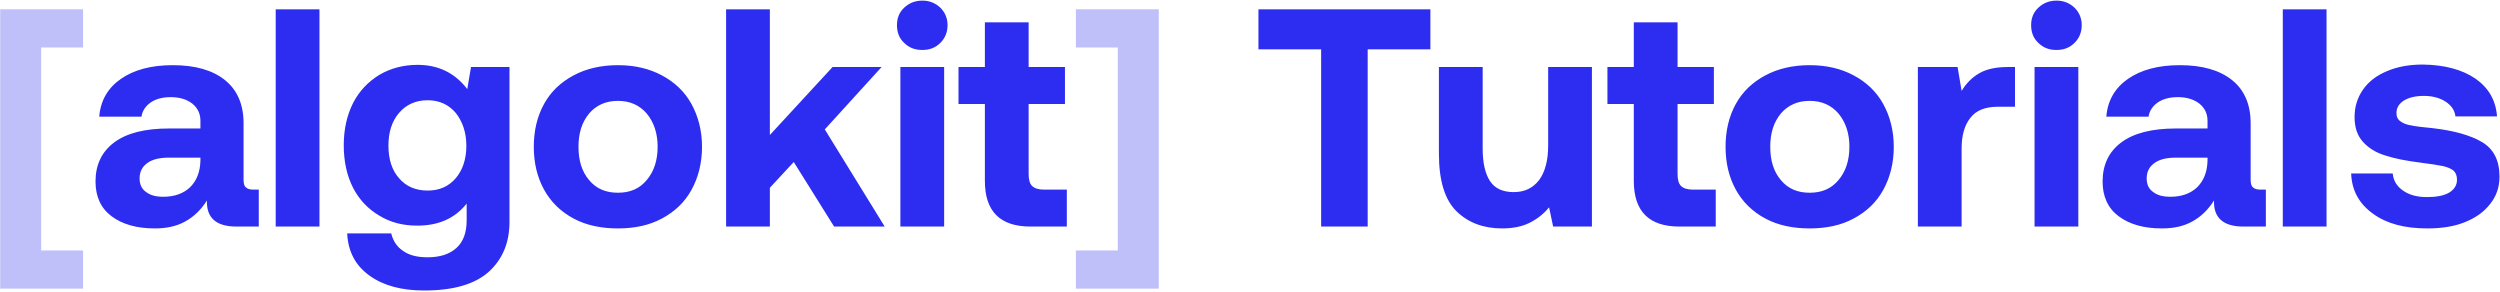
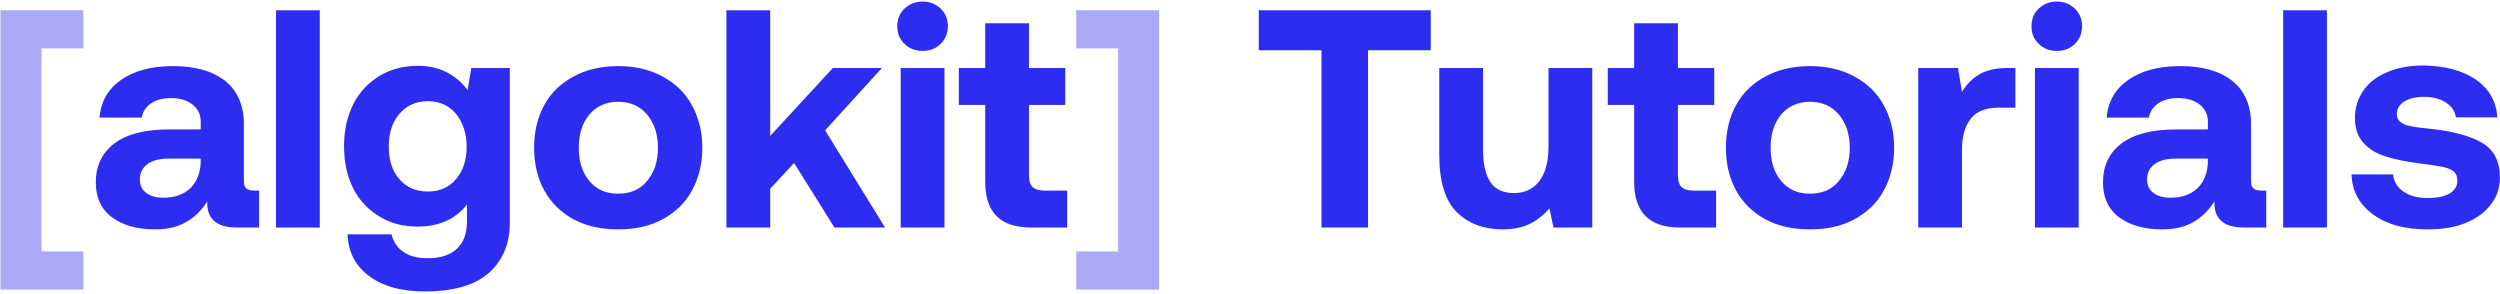
- <svg xmlns="http://www.w3.org/2000/svg" width="1280" height="149" viewBox="0 0 1280 149" fill="none">
-   <path d="M0.104 4.764H42.533V24.31H21.08V128.236H42.533V147.782H0.104V4.764ZM593.287 147.782H550.859V128.236H572.312V24.31H550.859V4.764H593.287V147.782Z" fill="#BFBFF9" />
-   <path d="M132.491 97.09V116H121.05C110.721 116 105.636 111.551 105.954 102.652C102.934 107.419 99.279 110.915 94.989 113.299C90.539 115.841 85.295 116.953 79.257 116.953C70.04 116.953 62.73 114.888 57.169 110.756C51.607 106.624 48.905 100.586 48.905 92.958C48.905 84.377 52.084 77.703 58.44 72.936C64.796 68.168 74.172 65.785 86.408 65.785H102.616V61.812C102.616 58.157 101.186 55.297 98.485 53.072C95.624 50.847 91.97 49.735 87.361 49.735C83.23 49.735 79.734 50.689 77.191 52.437C74.49 54.343 72.901 56.727 72.424 59.746H50.812C51.448 51.483 55.262 44.968 61.936 40.359C68.61 35.751 77.35 33.368 88.474 33.368C99.915 33.368 108.814 35.91 115.17 40.995C121.527 46.08 124.705 53.549 124.705 63.084V91.846C124.705 93.912 125.023 95.342 125.976 95.978C126.771 96.772 128.042 97.09 129.949 97.09H132.491ZM102.616 80.722H86.249C81.482 80.722 77.827 81.676 75.284 83.583C72.742 85.49 71.47 88.032 71.47 91.369C71.47 94.23 72.424 96.613 74.649 98.202C76.873 99.95 79.734 100.745 83.547 100.745C89.268 100.745 93.876 99.156 97.373 95.819C100.71 92.481 102.458 88.032 102.616 82.311V80.722ZM141.159 4.764H163.565V116H141.159V4.764ZM260.858 34.321V113.616C260.858 124.422 257.203 132.844 250.211 139.201C243.061 145.557 232.096 148.735 217.158 148.735C205.558 148.735 196.183 146.193 189.191 141.108C182.04 136.022 178.226 128.872 177.749 119.496H200.314C201.268 123.469 203.333 126.488 206.512 128.554C209.69 130.778 213.821 131.732 218.906 131.732C225.263 131.732 230.189 130.143 233.685 126.965C237.181 123.787 238.929 119.178 238.929 112.822V104.241C232.89 111.868 224.468 115.523 213.662 115.523C206.353 115.523 199.996 113.934 194.276 110.438C188.555 107.101 183.947 102.334 180.768 96.136C177.59 89.939 176.001 82.629 176.001 74.366C176.001 66.262 177.59 59.111 180.768 52.754C183.947 46.557 188.555 41.79 194.276 38.294C199.996 34.957 206.512 33.209 213.821 33.209C224.468 33.209 232.89 37.34 239.247 45.603L241.154 34.321H260.858ZM233.367 91.21C236.863 87.079 238.77 81.517 238.77 74.684C238.77 67.851 236.863 62.289 233.367 57.84C229.712 53.549 224.945 51.324 218.906 51.324C212.868 51.324 207.942 53.549 204.287 57.84C200.632 62.13 198.884 67.692 198.884 74.525C198.884 81.517 200.632 87.079 204.287 91.21C207.942 95.501 212.868 97.567 218.906 97.567C224.945 97.567 229.712 95.501 233.367 91.21ZM293.642 111.868C287.127 108.372 282.042 103.446 278.546 97.09C275.05 90.734 273.302 83.424 273.302 75.16C273.302 66.897 275.05 59.587 278.546 53.231C282.042 46.875 287.127 42.108 293.642 38.612C300.157 35.116 307.785 33.368 316.366 33.368C324.947 33.368 332.416 35.116 338.931 38.612C345.446 42.108 350.531 46.875 354.027 53.231C357.523 59.587 359.43 66.897 359.43 75.16C359.43 83.583 357.523 90.892 354.027 97.249C350.531 103.605 345.446 108.372 338.931 111.868C332.416 115.364 324.947 116.953 316.366 116.953C307.785 116.953 300.157 115.364 293.642 111.868ZM331.144 92.164C334.799 87.873 336.706 82.153 336.706 75.16C336.706 68.168 334.799 62.607 331.144 58.157C327.489 53.867 322.563 51.642 316.366 51.642C310.168 51.642 305.242 53.867 301.587 58.157C297.932 62.607 296.184 68.168 296.184 75.16C296.184 82.153 297.932 87.873 301.587 92.164C305.242 96.613 310.168 98.679 316.366 98.679C322.563 98.679 327.489 96.613 331.144 92.164ZM371.763 4.764H394.169V69.122L426.268 34.321H451.376L422.296 66.262L452.965 116H427.063L406.405 82.947L394.169 96.136V116H371.763V4.764ZM481.493 3.969C483.876 6.353 485.148 9.372 485.148 12.868C485.148 16.523 483.876 19.543 481.493 21.926C478.95 24.469 475.931 25.581 472.276 25.581C468.462 25.581 465.443 24.469 462.901 21.926C460.358 19.543 459.246 16.523 459.246 12.868C459.246 9.372 460.358 6.353 462.901 3.969C465.443 1.586 468.462 0.315 472.276 0.315C475.931 0.315 478.95 1.586 481.493 3.969ZM460.994 34.321H483.4V116H460.994V34.321ZM504.258 53.231H490.75V34.321H504.258V11.438H526.664V34.321H545.256V53.231H526.664V88.986C526.664 91.846 527.141 93.912 528.412 95.183C529.683 96.454 531.749 97.09 534.609 97.09H546.21V116H527.617C512.044 116 504.258 108.213 504.258 92.64V53.231ZM644.321 4.764H732.356V25.263H700.256V116H676.42V25.263H644.321V4.764ZM815.064 34.321V116H795.201L793.135 106.148C790.274 109.644 786.937 112.186 783.124 114.093C779.31 116 774.542 116.953 769.14 116.953C759.605 116.953 751.819 114.093 745.78 108.213C739.742 102.334 736.722 92.481 736.722 78.656V34.321H759.128V75.955C759.128 83.424 760.4 88.986 762.942 92.799C765.485 96.613 769.616 98.361 775.019 98.361C780.581 98.361 784.872 96.295 788.05 92.164C791.069 88.032 792.658 82.153 792.658 74.525V34.321H815.064ZM836.507 53.231H823V34.321H836.507V11.438H858.913V34.321H877.505V53.231H858.913V88.986C858.913 91.846 859.39 93.912 860.661 95.183C861.932 96.454 863.998 97.09 866.858 97.09H878.459V116H859.866C844.293 116 836.507 108.213 836.507 92.64V53.231ZM903.826 111.868C897.31 108.372 892.225 103.446 888.729 97.09C885.233 90.734 883.485 83.424 883.485 75.16C883.485 66.897 885.233 59.587 888.729 53.231C892.225 46.875 897.31 42.108 903.826 38.612C910.341 35.116 917.969 33.368 926.55 33.368C935.131 33.368 942.599 35.116 949.115 38.612C955.63 42.108 960.715 46.875 964.211 53.231C967.707 59.587 969.614 66.897 969.614 75.16C969.614 83.583 967.707 90.892 964.211 97.249C960.715 103.605 955.63 108.372 949.115 111.868C942.599 115.364 935.131 116.953 926.55 116.953C917.969 116.953 910.341 115.364 903.826 111.868ZM941.328 92.164C944.983 87.873 946.89 82.153 946.89 75.16C946.89 68.168 944.983 62.607 941.328 58.157C937.673 53.867 932.747 51.642 926.55 51.642C920.352 51.642 915.426 53.867 911.771 58.157C908.116 62.607 906.368 68.168 906.368 75.16C906.368 82.153 908.116 87.873 911.771 92.164C915.426 96.613 920.352 98.679 926.55 98.679C932.747 98.679 937.673 96.613 941.328 92.164ZM1031.68 34.321V54.661H1022.79C1016.43 54.661 1011.66 56.568 1008.8 60.382C1005.78 64.196 1004.35 69.44 1004.35 75.955V116H981.947V34.321H1002.29L1004.35 46.557C1006.74 42.584 1009.76 39.565 1013.41 37.499C1016.91 35.433 1021.83 34.321 1027.87 34.321H1031.68ZM1062.19 3.969C1064.58 6.353 1065.85 9.372 1065.85 12.868C1065.85 16.523 1064.58 19.543 1062.19 21.926C1059.65 24.469 1056.63 25.581 1052.98 25.581C1049.16 25.581 1046.14 24.469 1043.6 21.926C1041.06 19.543 1039.94 16.523 1039.94 12.868C1039.94 9.372 1041.06 6.353 1043.6 3.969C1046.14 1.586 1049.16 0.315 1052.98 0.315C1056.63 0.315 1059.65 1.586 1062.19 3.969ZM1041.69 34.321H1064.1V116H1041.69V34.321ZM1160.12 97.09V116H1148.68C1138.35 116 1133.26 111.551 1133.58 102.652C1130.56 107.419 1126.91 110.915 1122.62 113.299C1118.17 115.841 1112.92 116.953 1106.89 116.953C1097.67 116.953 1090.36 114.888 1084.8 110.756C1079.24 106.624 1076.53 100.586 1076.53 92.958C1076.53 84.377 1079.71 77.703 1086.07 72.936C1092.43 68.168 1101.8 65.785 1114.04 65.785H1130.25V61.812C1130.25 58.157 1128.82 55.297 1126.11 53.072C1123.25 50.847 1119.6 49.735 1114.99 49.735C1110.86 49.735 1107.36 50.689 1104.82 52.437C1102.12 54.343 1100.53 56.727 1100.05 59.746H1078.44C1079.08 51.483 1082.89 44.968 1089.56 40.359C1096.24 35.751 1104.98 33.368 1116.1 33.368C1127.54 33.368 1136.44 35.91 1142.8 40.995C1149.16 46.08 1152.33 53.549 1152.33 63.084V91.846C1152.33 93.912 1152.65 95.342 1153.6 95.978C1154.4 96.772 1155.67 97.09 1157.58 97.09H1160.12ZM1130.25 80.722H1113.88C1109.11 80.722 1105.46 81.676 1102.91 83.583C1100.37 85.49 1099.1 88.032 1099.1 91.369C1099.1 94.23 1100.05 96.613 1102.28 98.202C1104.5 99.95 1107.36 100.745 1111.18 100.745C1116.9 100.745 1121.51 99.156 1125 95.819C1128.34 92.481 1130.09 88.032 1130.25 82.311V80.722ZM1168.79 4.764H1191.19V116H1168.79V4.764ZM1225.08 88.827C1225.4 92.481 1227.15 95.342 1230.33 97.567C1233.5 99.791 1237.48 100.904 1242.56 100.904C1247.33 100.904 1250.98 100.268 1253.85 98.679C1256.55 97.09 1257.98 94.865 1257.98 92.005C1257.98 89.939 1257.34 88.35 1256.07 87.238C1254.8 86.284 1252.89 85.49 1250.67 85.013C1248.28 84.536 1244.47 83.9 1239.23 83.265C1231.92 82.311 1226.04 81.199 1221.27 79.61C1216.5 78.18 1212.69 75.796 1209.83 72.618C1206.97 69.44 1205.54 65.308 1205.54 59.905C1205.54 54.661 1206.97 50.053 1209.83 45.921C1212.69 41.79 1216.82 38.612 1222.22 36.387C1227.47 34.162 1233.5 33.05 1240.5 33.05C1251.62 33.209 1260.52 35.592 1267.35 40.201C1274.19 44.968 1277.84 51.324 1278.48 59.587H1257.18C1256.86 56.568 1255.12 54.026 1252.26 52.119C1249.4 50.212 1245.58 49.099 1241.13 49.099C1236.84 49.099 1233.35 49.894 1230.8 51.483C1228.26 53.072 1226.99 55.297 1226.99 57.84C1226.99 59.746 1227.63 61.177 1229.06 62.13C1230.33 63.084 1232.23 63.878 1234.46 64.196C1236.68 64.672 1240.34 65.149 1245.58 65.626C1256.55 66.897 1264.97 69.281 1270.85 72.777C1276.73 76.273 1279.75 82.153 1279.75 90.416C1279.75 95.819 1278.16 100.427 1274.98 104.4C1271.8 108.531 1267.51 111.551 1261.95 113.775C1256.39 116 1250.03 116.953 1242.72 116.953C1231.28 116.953 1222.06 114.57 1215.07 109.485C1207.92 104.4 1204.11 97.567 1203.79 88.827H1225.08Z" fill="#2D2DF1" />
+ <svg xmlns="http://www.w3.org/2000/svg" width="978" height="115" viewBox="0 0 978 115" fill="none">
+   <path d="M0.192 4.005H32.612V18.94H16.22V98.349H32.612V113.284H0.192V4.005ZM453.44 113.284H421.021V98.349H437.413V18.94H421.021V4.005H453.44V113.284Z" fill="#A9A9F6" />
+   <path d="M101.349 74.551V89H92.606C84.714 89 80.828 85.6 81.071 78.801C78.764 82.443 75.972 85.115 72.693 86.936C69.293 88.879 65.287 89.728 60.672 89.728C53.63 89.728 48.045 88.15 43.795 84.993C39.545 81.836 37.481 77.222 37.481 71.394C37.481 64.837 39.91 59.737 44.766 56.095C49.623 52.452 56.787 50.631 66.136 50.631H78.521V47.595C78.521 44.803 77.429 42.617 75.365 40.917C73.179 39.217 70.386 38.367 66.865 38.367C63.708 38.367 61.037 39.096 59.094 40.431C57.03 41.889 55.816 43.71 55.451 46.017H38.938C39.424 39.703 42.338 34.725 47.438 31.203C52.537 27.682 59.215 25.861 67.715 25.861C76.457 25.861 83.257 27.804 88.114 31.689C92.971 35.575 95.399 41.282 95.399 48.567V70.544C95.399 72.123 95.642 73.215 96.37 73.701C96.978 74.308 97.949 74.551 99.406 74.551H101.349ZM78.521 62.044H66.015C62.372 62.044 59.58 62.773 57.637 64.23C55.694 65.687 54.723 67.63 54.723 70.18C54.723 72.365 55.451 74.187 57.151 75.401C58.851 76.737 61.037 77.344 63.951 77.344C68.322 77.344 71.843 76.129 74.514 73.579C77.064 71.03 78.4 67.63 78.521 63.259V62.044ZM107.972 4.005H125.092V89H107.972V4.005ZM199.433 26.59V87.179C199.433 95.435 196.64 101.871 191.298 106.727C185.834 111.584 177.456 114.013 166.042 114.013C157.179 114.013 150.015 112.07 144.672 108.185C139.208 104.299 136.294 98.835 135.93 91.671H153.172C153.9 94.707 155.479 97.014 157.907 98.592C160.336 100.292 163.493 101.021 167.378 101.021C172.235 101.021 175.999 99.806 178.67 97.378C181.341 94.95 182.677 91.428 182.677 86.572V80.015C178.063 85.843 171.628 88.636 163.371 88.636C157.786 88.636 152.929 87.421 148.558 84.75C144.187 82.2 140.665 78.558 138.237 73.822C135.808 69.087 134.594 63.502 134.594 57.188C134.594 50.995 135.808 45.531 138.237 40.674C140.665 35.939 144.187 32.296 148.558 29.625C152.929 27.075 157.907 25.74 163.493 25.74C171.628 25.74 178.063 28.896 182.92 35.21L184.377 26.59H199.433ZM178.427 70.058C181.099 66.901 182.556 62.652 182.556 57.431C182.556 52.209 181.099 47.96 178.427 44.56C175.635 41.282 171.992 39.582 167.378 39.582C162.764 39.582 159 41.282 156.207 44.56C153.415 47.838 152.079 52.088 152.079 57.309C152.079 62.652 153.415 66.901 156.207 70.058C159 73.337 162.764 74.915 167.378 74.915C171.992 74.915 175.635 73.337 178.427 70.058ZM224.483 85.843C219.505 83.172 215.619 79.408 212.948 74.551C210.277 69.694 208.941 64.109 208.941 57.795C208.941 51.481 210.277 45.895 212.948 41.039C215.619 36.182 219.505 32.539 224.483 29.868C229.461 27.197 235.289 25.861 241.846 25.861C248.403 25.861 254.11 27.197 259.088 29.868C264.066 32.539 267.952 36.182 270.623 41.039C273.294 45.895 274.751 51.481 274.751 57.795C274.751 64.23 273.294 69.816 270.623 74.672C267.952 79.529 264.066 83.172 259.088 85.843C254.11 88.514 248.403 89.728 241.846 89.728C235.289 89.728 229.461 88.514 224.483 85.843ZM253.138 70.787C255.931 67.508 257.388 63.137 257.388 57.795C257.388 52.452 255.931 48.203 253.138 44.803C250.346 41.524 246.582 39.824 241.846 39.824C237.111 39.824 233.347 41.524 230.554 44.803C227.761 48.203 226.426 52.452 226.426 57.795C226.426 63.137 227.761 67.508 230.554 70.787C233.347 74.187 237.111 75.765 241.846 75.765C246.582 75.765 250.346 74.187 253.138 70.787ZM284.175 4.005H301.295V53.181L325.822 26.59H345.007L322.787 50.995L346.221 89H326.429L310.644 63.744L301.295 73.822V89H284.175V4.005ZM368.019 3.398C369.84 5.219 370.812 7.526 370.812 10.198C370.812 12.99 369.84 15.297 368.019 17.119C366.076 19.061 363.769 19.911 360.976 19.911C358.062 19.911 355.755 19.061 353.813 17.119C351.87 15.297 351.02 12.99 351.02 10.198C351.02 7.526 351.87 5.219 353.813 3.398C355.755 1.577 358.062 0.605 360.976 0.605C363.769 0.605 366.076 1.577 368.019 3.398ZM352.355 26.59H369.476V89H352.355V26.59ZM385.413 41.039H375.093V26.59H385.413V9.105H402.534V26.59H416.74V41.039H402.534V68.358C402.534 70.544 402.898 72.123 403.869 73.094C404.841 74.065 406.419 74.551 408.605 74.551H417.468V89H403.262C391.363 89 385.413 83.05 385.413 71.151V41.039ZM492.435 4.005H559.702V19.669H535.175V89H516.962V19.669H492.435V4.005ZM622.899 26.59V89H607.721L606.143 81.472C603.957 84.143 601.407 86.086 598.493 87.543C595.579 89 591.936 89.728 587.808 89.728C580.523 89.728 574.573 87.543 569.959 83.05C565.345 78.558 563.038 71.03 563.038 60.466V26.59H580.159V58.402C580.159 64.109 581.13 68.358 583.073 71.272C585.015 74.187 588.172 75.522 592.301 75.522C596.55 75.522 599.829 73.944 602.257 70.787C604.564 67.63 605.778 63.137 605.778 57.309V26.59H622.899ZM639.283 41.039H628.962V26.59H639.283V9.105H656.403V26.59H670.61V41.039H656.403V68.358C656.403 70.544 656.768 72.123 657.739 73.094C658.71 74.065 660.289 74.551 662.475 74.551H671.338V89H657.132C645.233 89 639.283 83.05 639.283 71.151V41.039ZM690.721 85.843C685.743 83.172 681.857 79.408 679.186 74.551C676.515 69.694 675.179 64.109 675.179 57.795C675.179 51.481 676.515 45.895 679.186 41.039C681.857 36.182 685.743 32.539 690.721 29.868C695.699 27.197 701.528 25.861 708.084 25.861C714.641 25.861 720.348 27.197 725.326 29.868C730.304 32.539 734.19 36.182 736.861 41.039C739.532 45.895 740.989 51.481 740.989 57.795C740.989 64.23 739.532 69.816 736.861 74.672C734.19 79.529 730.304 83.172 725.326 85.843C720.348 88.514 714.641 89.728 708.084 89.728C701.528 89.728 695.699 88.514 690.721 85.843ZM719.376 70.787C722.169 67.508 723.626 63.137 723.626 57.795C723.626 52.452 722.169 48.203 719.376 44.803C716.584 41.524 712.82 39.824 708.084 39.824C703.349 39.824 699.585 41.524 696.792 44.803C693.999 48.203 692.664 52.452 692.664 57.795C692.664 63.137 693.999 67.508 696.792 70.787C699.585 74.187 703.349 75.765 708.084 75.765C712.82 75.765 716.584 74.187 719.376 70.787ZM788.418 26.59V42.131H781.618C776.761 42.131 773.119 43.589 770.933 46.503C768.626 49.417 767.533 53.424 767.533 58.402V89H750.413V26.59H765.955L767.533 35.939C769.355 32.903 771.662 30.596 774.454 29.018C777.125 27.439 780.89 26.59 785.504 26.59H788.418ZM811.728 3.398C813.549 5.219 814.52 7.526 814.52 10.198C814.52 12.99 813.549 15.297 811.728 17.119C809.785 19.061 807.478 19.911 804.685 19.911C801.771 19.911 799.464 19.061 797.521 17.119C795.579 15.297 794.729 12.99 794.729 10.198C794.729 7.526 795.579 5.219 797.521 3.398C799.464 1.577 801.771 0.605 804.685 0.605C807.478 0.605 809.785 1.577 811.728 3.398ZM796.064 26.59H813.185V89H796.064V26.59ZM886.554 74.551V89H877.812C869.92 89 866.034 85.6 866.277 78.801C863.97 82.443 861.177 85.115 857.899 86.936C854.499 88.879 850.492 89.728 845.878 89.728C838.836 89.728 833.251 88.15 829.001 84.993C824.751 81.836 822.687 77.222 822.687 71.394C822.687 64.837 825.115 59.737 829.972 56.095C834.829 52.452 841.993 50.631 851.342 50.631H863.727V47.595C863.727 44.803 862.634 42.617 860.57 40.917C858.385 39.217 855.592 38.367 852.071 38.367C848.914 38.367 846.243 39.096 844.3 40.431C842.236 41.889 841.021 43.71 840.657 46.017H824.144C824.63 39.703 827.544 34.725 832.643 31.203C837.743 27.682 844.421 25.861 852.921 25.861C861.663 25.861 868.463 27.804 873.319 31.689C878.176 35.575 880.605 41.282 880.605 48.567V70.544C880.605 72.123 880.848 73.215 881.576 73.701C882.183 74.308 883.155 74.551 884.612 74.551H886.554ZM863.727 62.044H851.221C847.578 62.044 844.786 62.773 842.843 64.23C840.9 65.687 839.929 67.63 839.929 70.18C839.929 72.365 840.657 74.187 842.357 75.401C844.057 76.737 846.243 77.344 849.157 77.344C853.528 77.344 857.049 76.129 859.72 73.579C862.27 71.03 863.606 67.63 863.727 63.259V62.044ZM893.178 4.005H910.298V89H893.178V4.005ZM936.192 68.237C936.435 71.03 937.77 73.215 940.199 74.915C942.627 76.615 945.663 77.465 949.548 77.465C953.191 77.465 955.984 76.979 958.169 75.765C960.233 74.551 961.326 72.851 961.326 70.665C961.326 69.087 960.84 67.873 959.869 67.023C958.898 66.294 957.441 65.687 955.741 65.323C953.919 64.959 951.005 64.473 946.998 63.987C941.413 63.259 936.92 62.409 933.278 61.195C929.635 60.102 926.721 58.281 924.535 55.852C922.35 53.424 921.257 50.267 921.257 46.138C921.257 42.131 922.35 38.61 924.535 35.453C926.721 32.296 929.878 29.868 934.006 28.168C938.013 26.468 942.627 25.618 947.97 25.618C956.469 25.74 963.269 27.561 968.49 31.082C973.711 34.725 976.504 39.582 976.989 45.895H960.719C960.476 43.589 959.14 41.646 956.955 40.189C954.769 38.732 951.855 37.882 948.455 37.882C945.177 37.882 942.506 38.489 940.563 39.703C938.62 40.917 937.649 42.617 937.649 44.56C937.649 46.017 938.135 47.11 939.227 47.838C940.199 48.567 941.656 49.174 943.356 49.417C945.056 49.781 947.848 50.145 951.855 50.51C960.233 51.481 966.669 53.302 971.161 55.974C975.654 58.645 977.961 63.137 977.961 69.451C977.961 73.579 976.747 77.101 974.318 80.136C971.89 83.293 968.611 85.6 964.362 87.3C960.112 89 955.255 89.728 949.67 89.728C940.927 89.728 933.885 87.907 928.542 84.022C923.078 80.136 920.164 74.915 919.921 68.237H936.192Z" fill="#2D2DF1" />
</svg>
